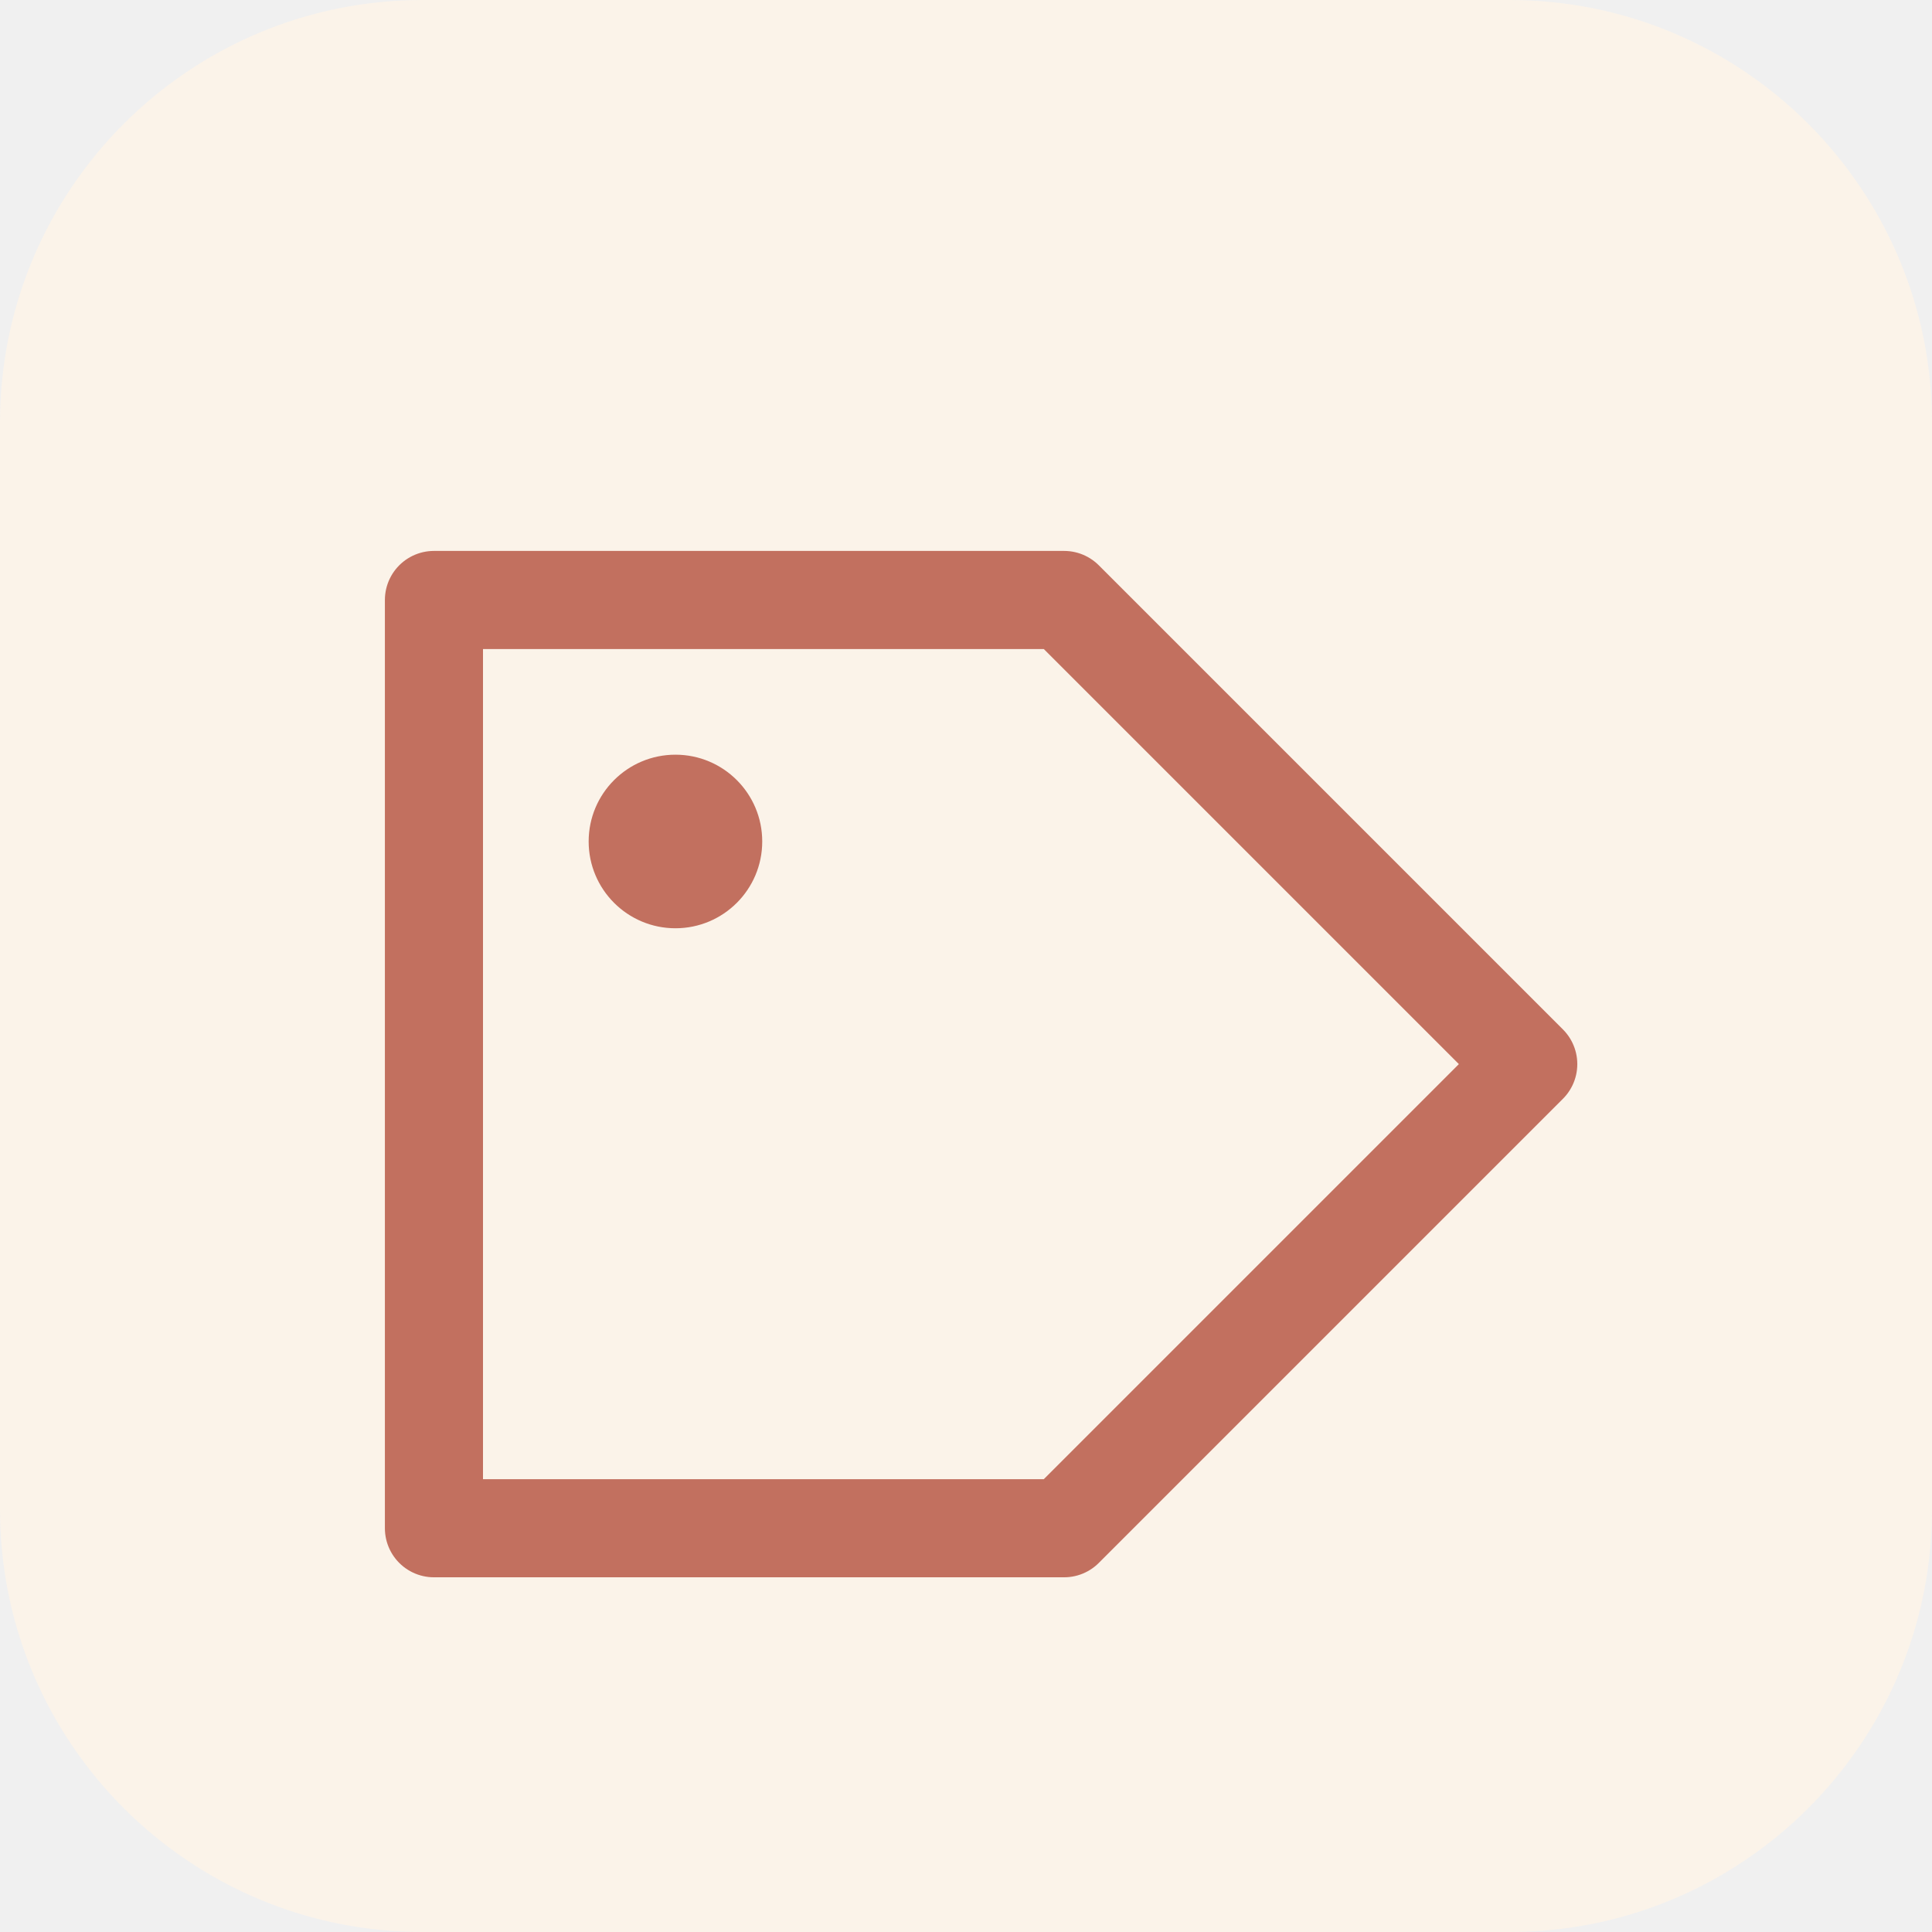
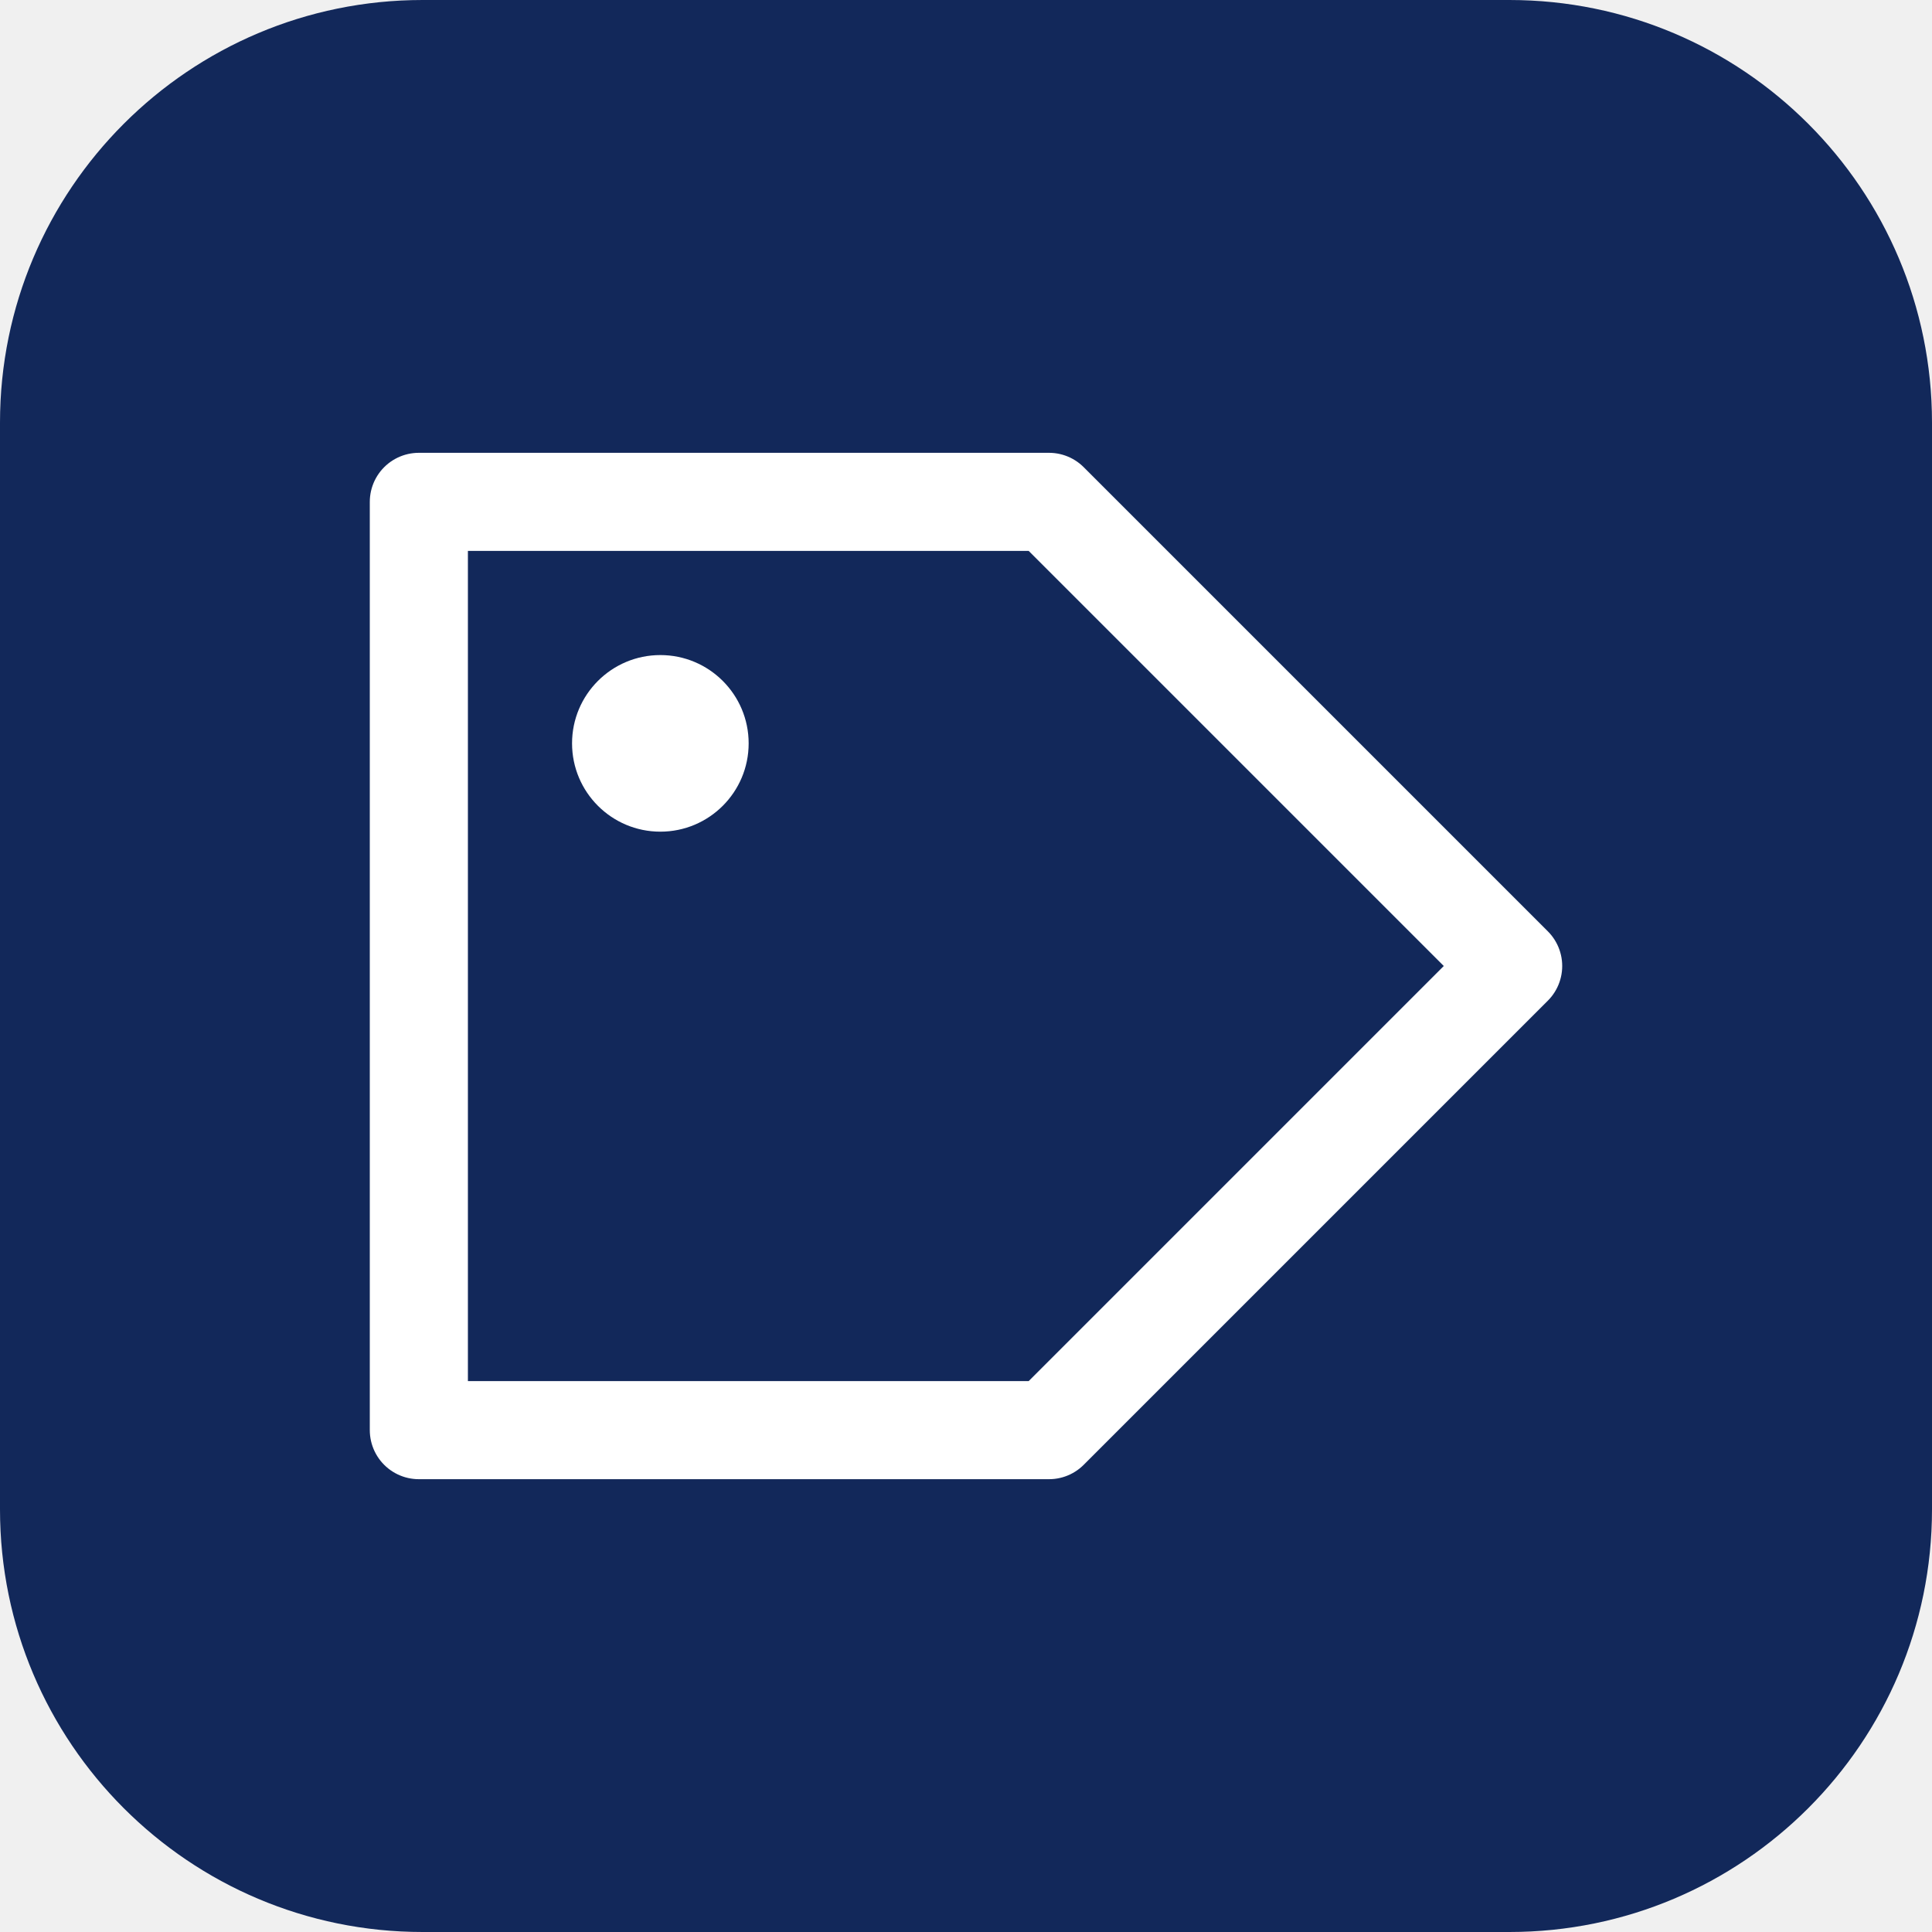
<svg xmlns="http://www.w3.org/2000/svg" width="512" height="512" viewBox="0 0 512 512">
-   <rect width="512" height="512" rx="112" fill="#FBF3E9" />
-   <g transform="translate(256,256)">
-     <path d="M-141,-97 L26,-97 L149,26 L26,149 L-141,149 Z" fill="none" stroke="#C2705F" stroke-width="26" stroke-linejoin="round" />
-     <circle cx="-77" cy="-33" r="23" fill="#C2705F" />
+   <rect width="512" height="512" rx="112" fill="#12285A" />
+   <g transform="translate(252,230) scale(1.0)">
+     <path d="M-141,-97 L26,-97 L149,26 L26,149 L-141,149 Z" fill="none" stroke="#FFFFFF" stroke-width="26" stroke-linejoin="round" />
+     <circle cx="-77" cy="-33" r="23.4" fill="#FFFFFF" />
  </g>
</svg>
